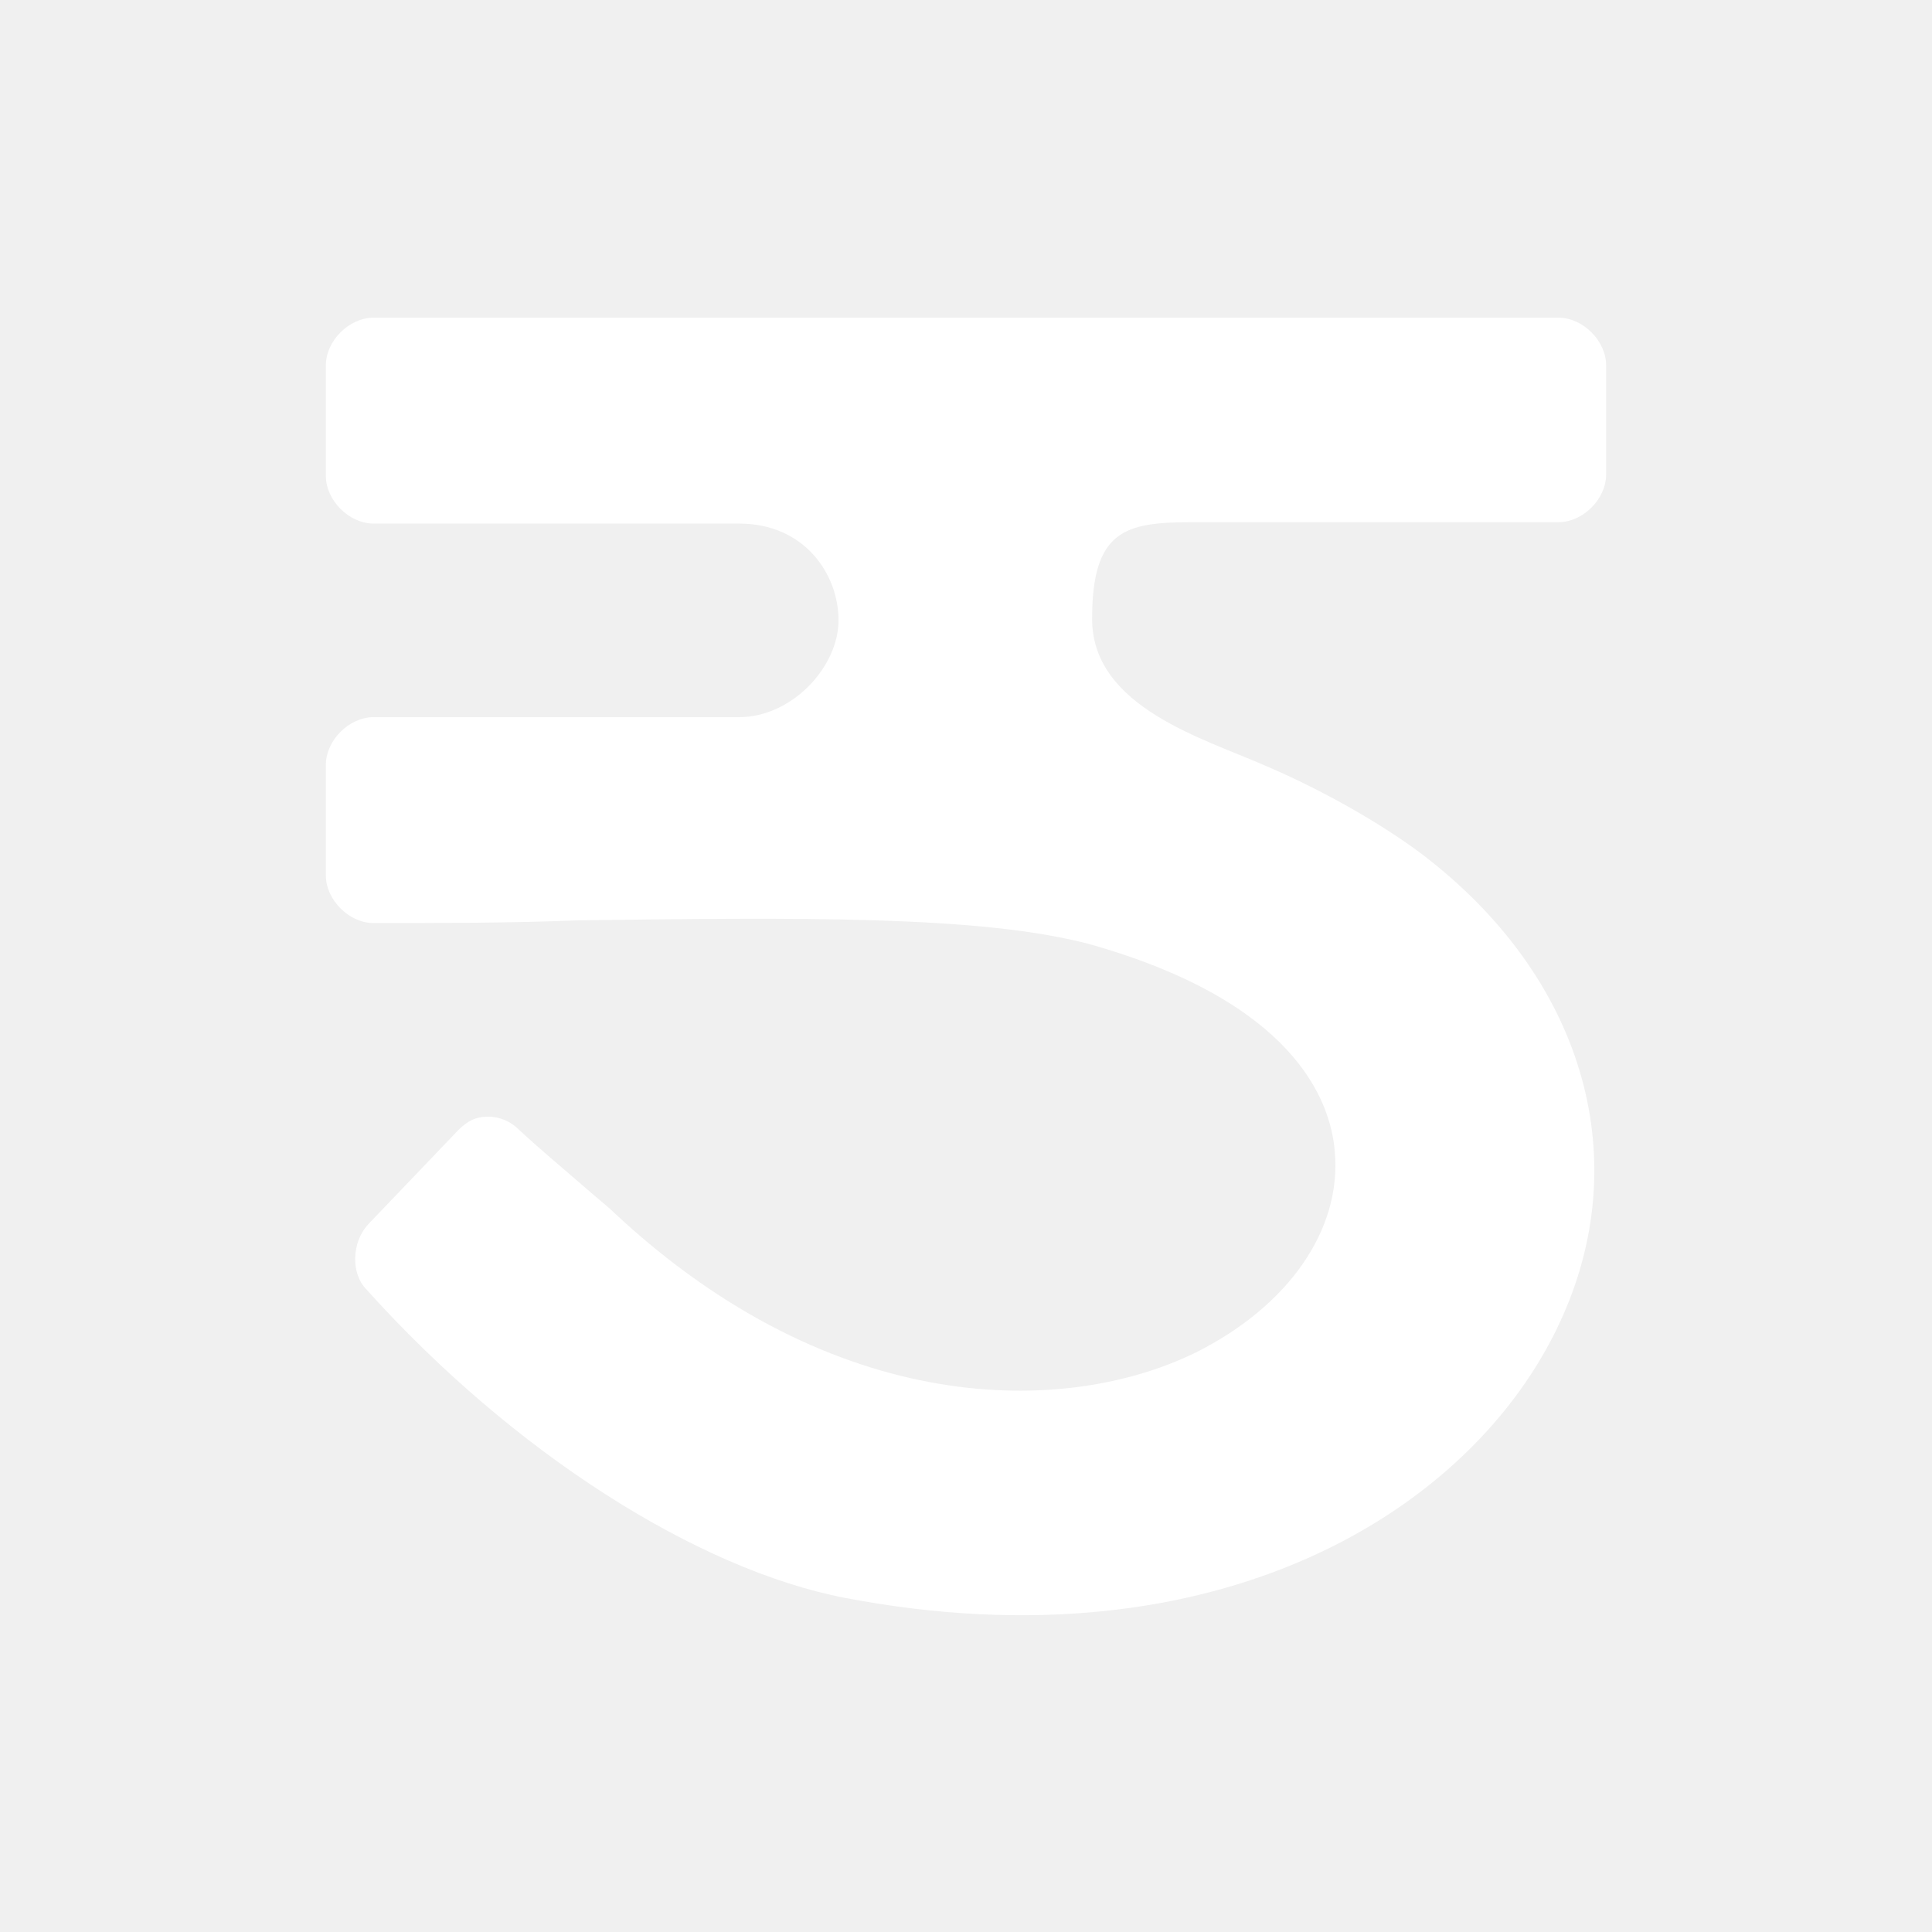
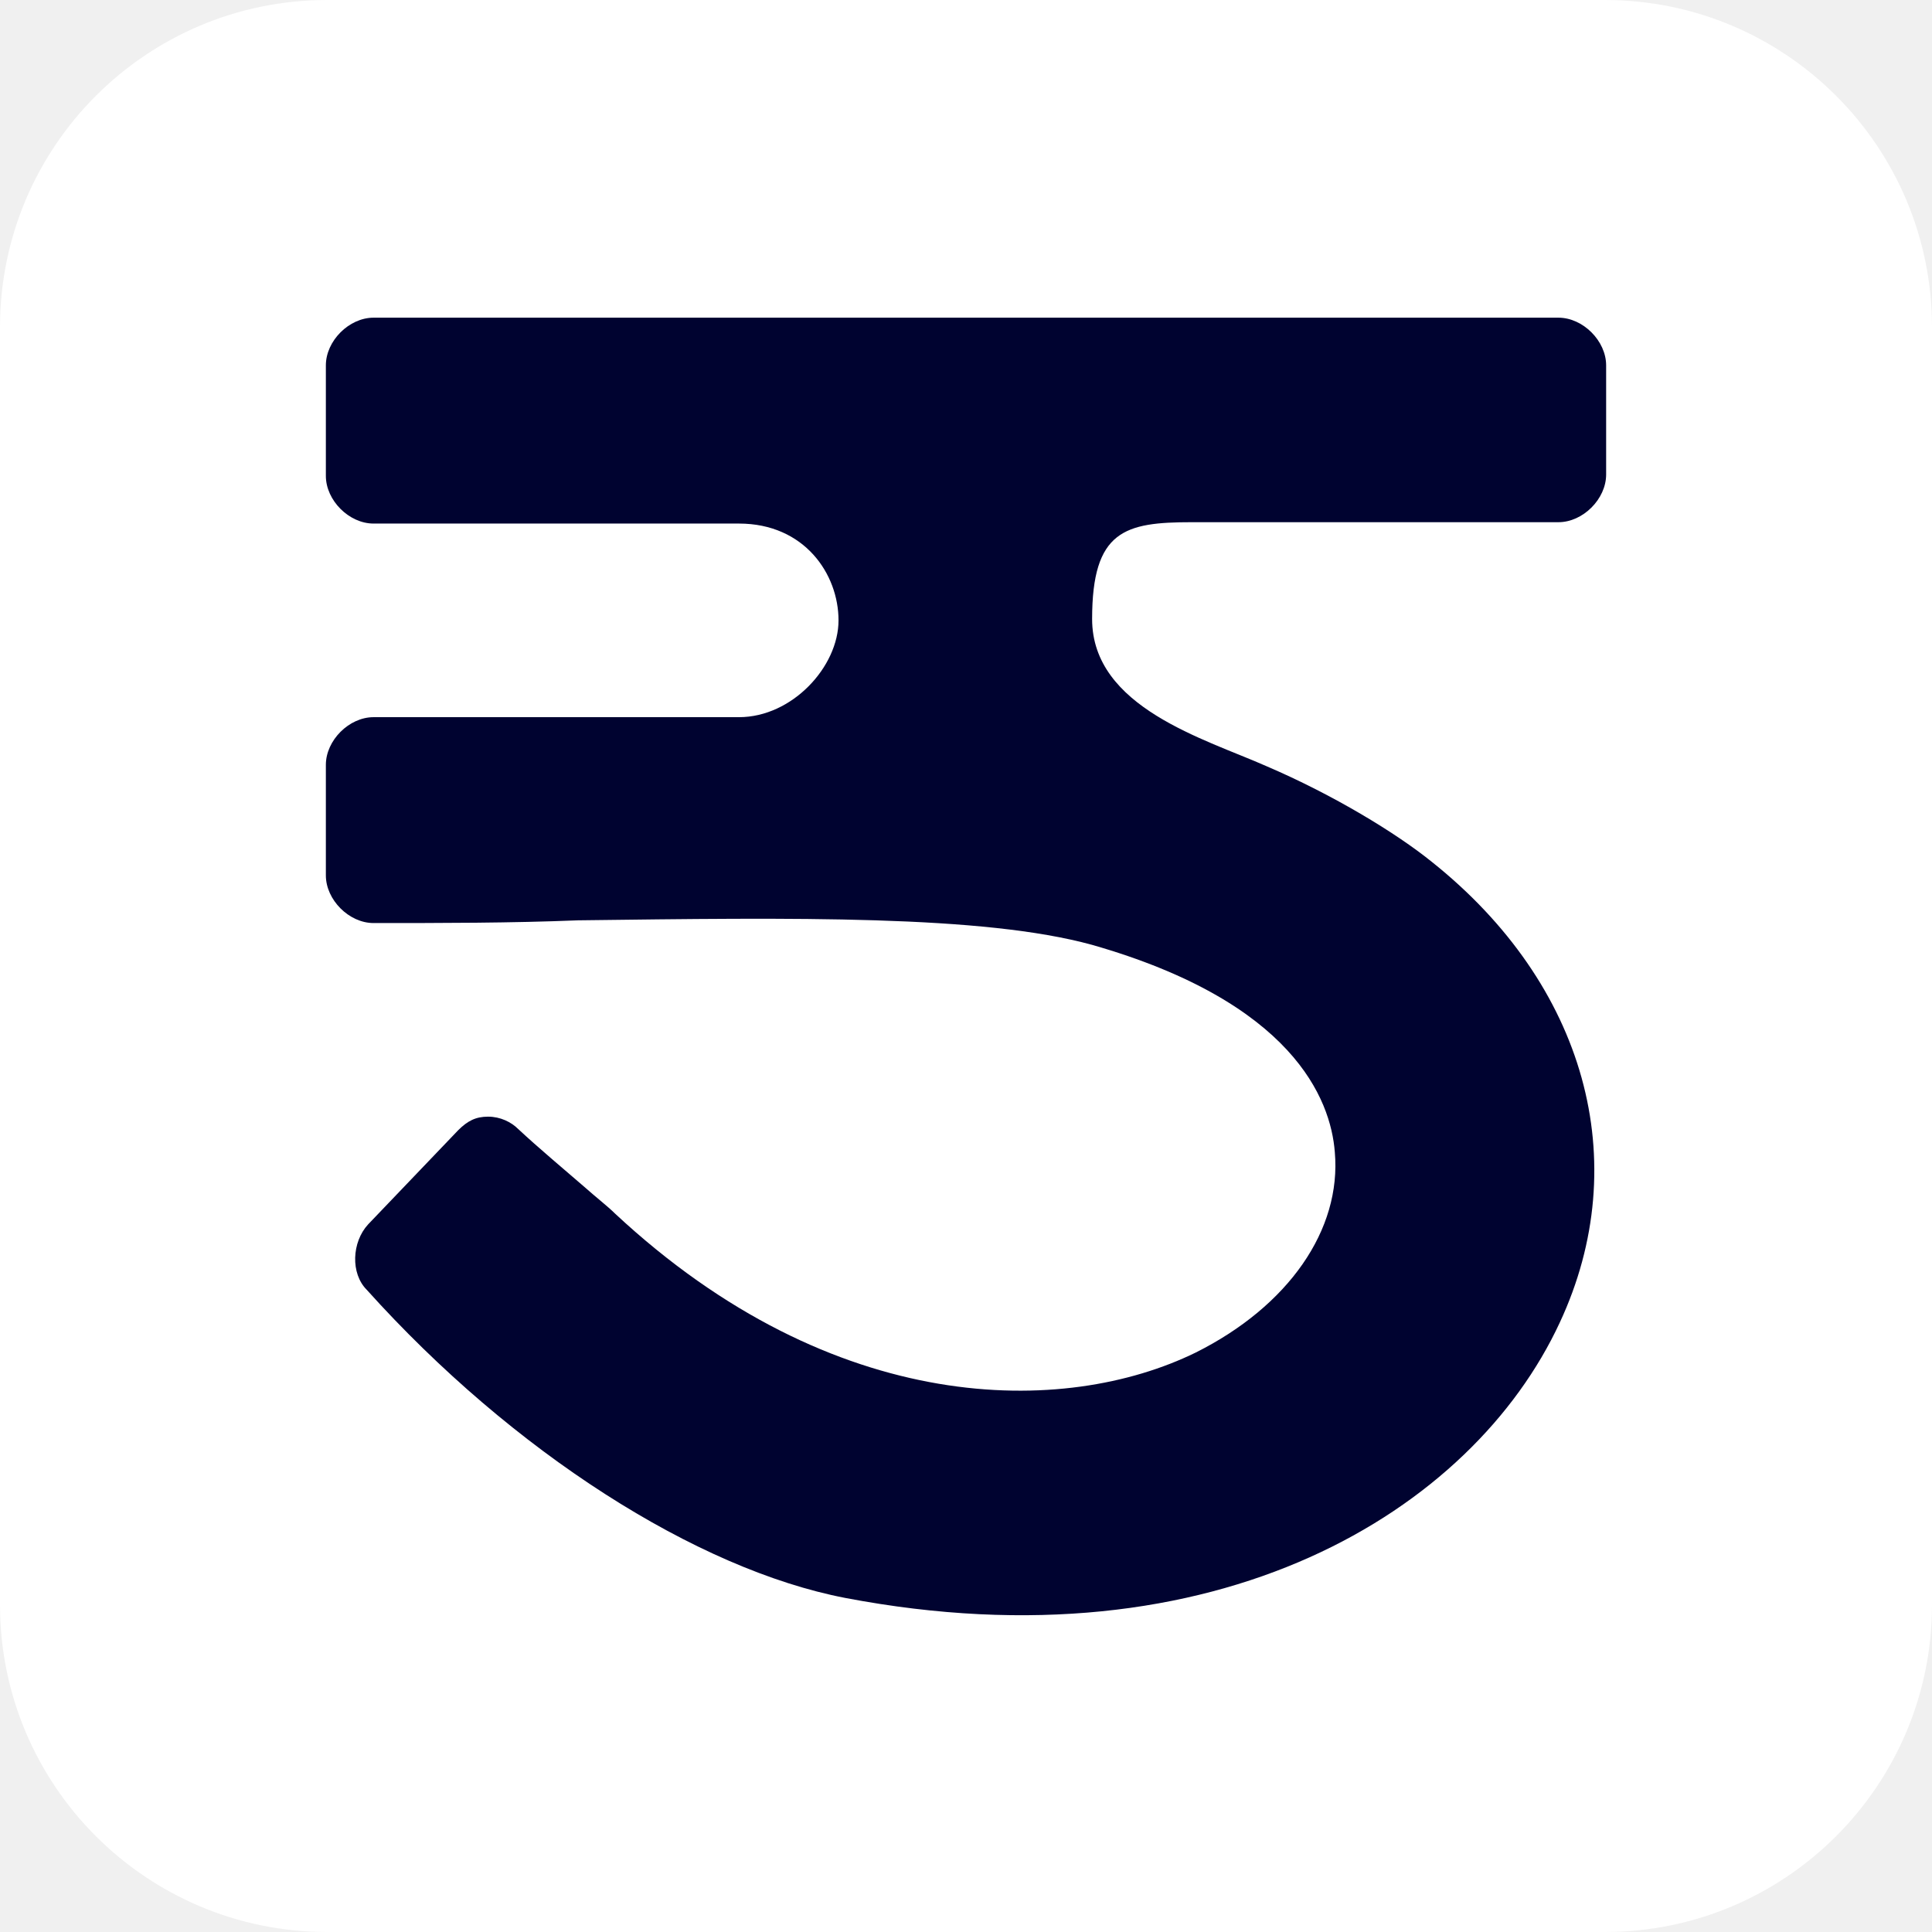
<svg xmlns="http://www.w3.org/2000/svg" id="Ebene_1" version="1.1" viewBox="0 0 141.7 141.7">
  <defs>
    <style>
      .st0 {
+         fill: #000330;
+       }
+ 
+       .st1 {
        fill: #fff;
      }
    </style>
  </defs>
+   <rect class="st1" width="141.7" height="141.7" rx="24" ry="24" />
  <path class="st0" d="M114.3,38.3c1.8,0,3.5-1.7,3.5-3.5v-8c0-1.8-1.7-3.5-3.5-3.5H27.4c-1.8,0-3.5,1.7-3.5,3.5v8.1c0,1.8,1.7,3.5,3.5,3.5h26.8c4.8,0,7.3,3.7,7.3,7.1s-3.4,7.1-7.3,7.1h-26.8c-1.8,0-3.5,1.7-3.5,3.5v8.1c0,1.8,1.7,3.5,3.5,3.5,5,0,10.1,0,15-.2,15.9-.2,29.7-.4,37.7,1.8,14.7,4.2,17.5,11.3,17.8,15.2.5,5.7-3.4,11.3-10.2,14.7-9.6,4.7-26.5,4.8-42.6-10.2-.5-.5-1.4-1.2-2.3-2-1.5-1.3-3.3-2.8-4.8-4.2-.5-.5-1.3-.9-2.2-.9s-1.5.3-2.2,1l-6.6,6.9c-1.2,1.3-1.3,3.6-.1,4.8,10.7,11.9,24.2,20.5,35.1,22.6,27.3,5.2,46-6.4,52.4-20.2,5.5-11.8,1.9-24.8-9.4-33.8-2.6-2.1-7.2-4.9-12.1-7-4.5-2-12.8-4.3-12.8-10.8s2.4-7.1,7.3-7.1h26.9Z" />
</svg>
